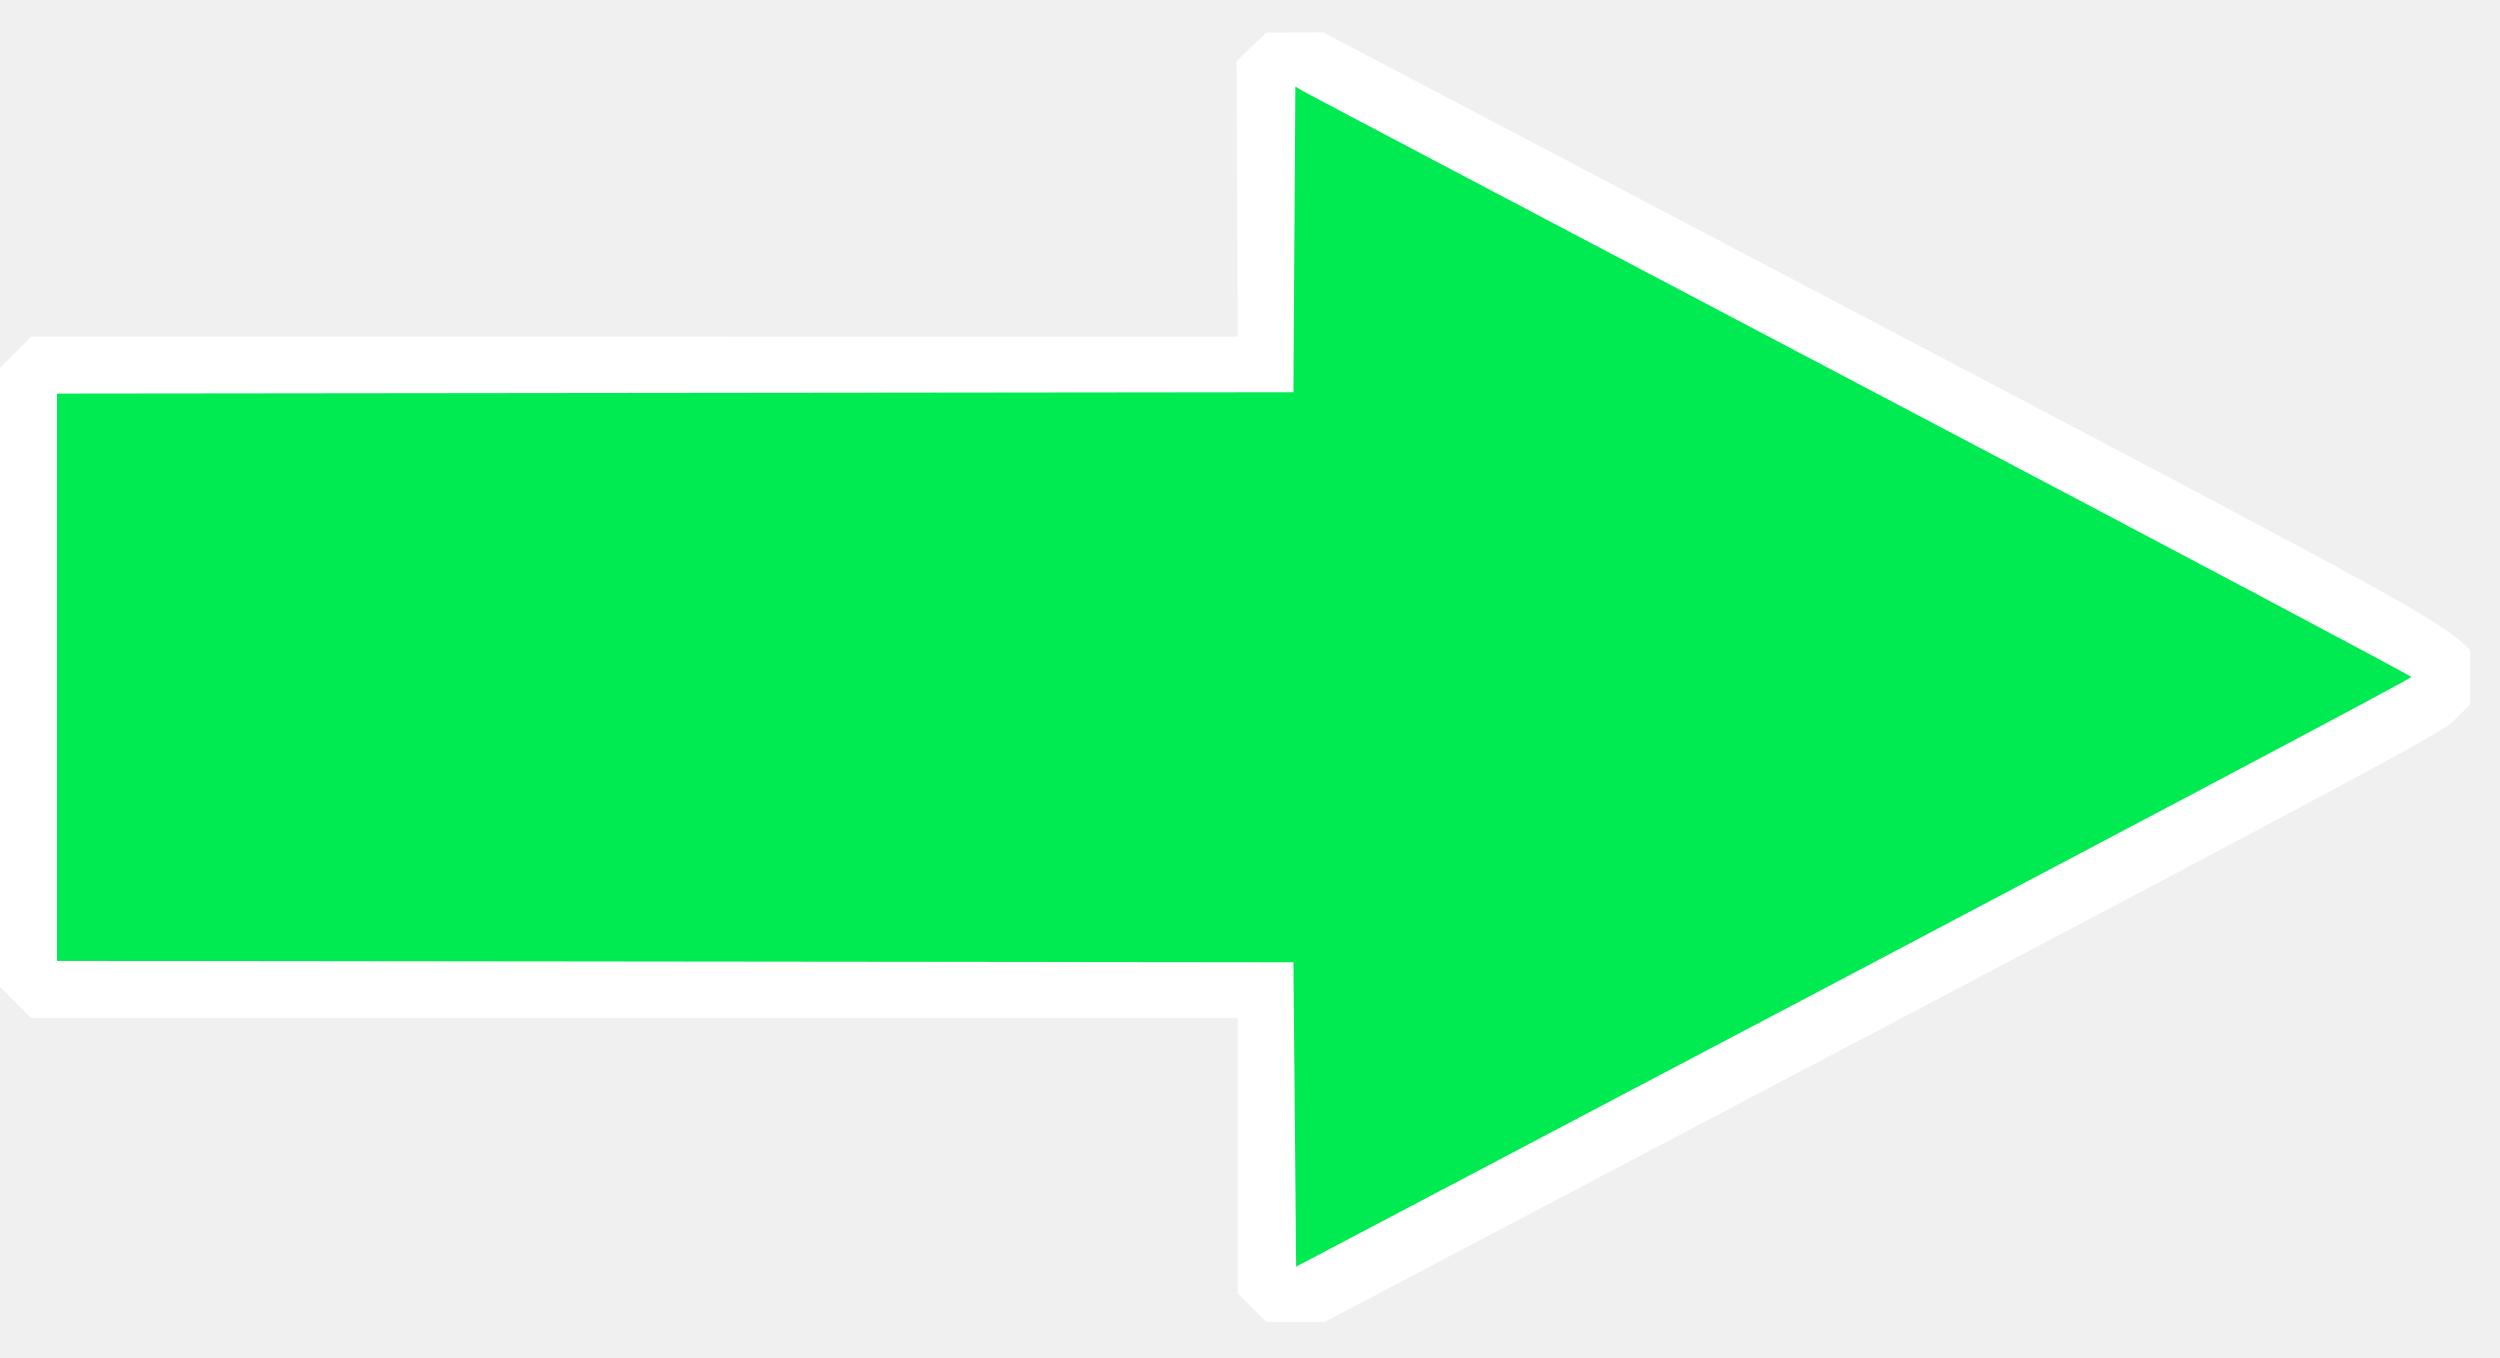
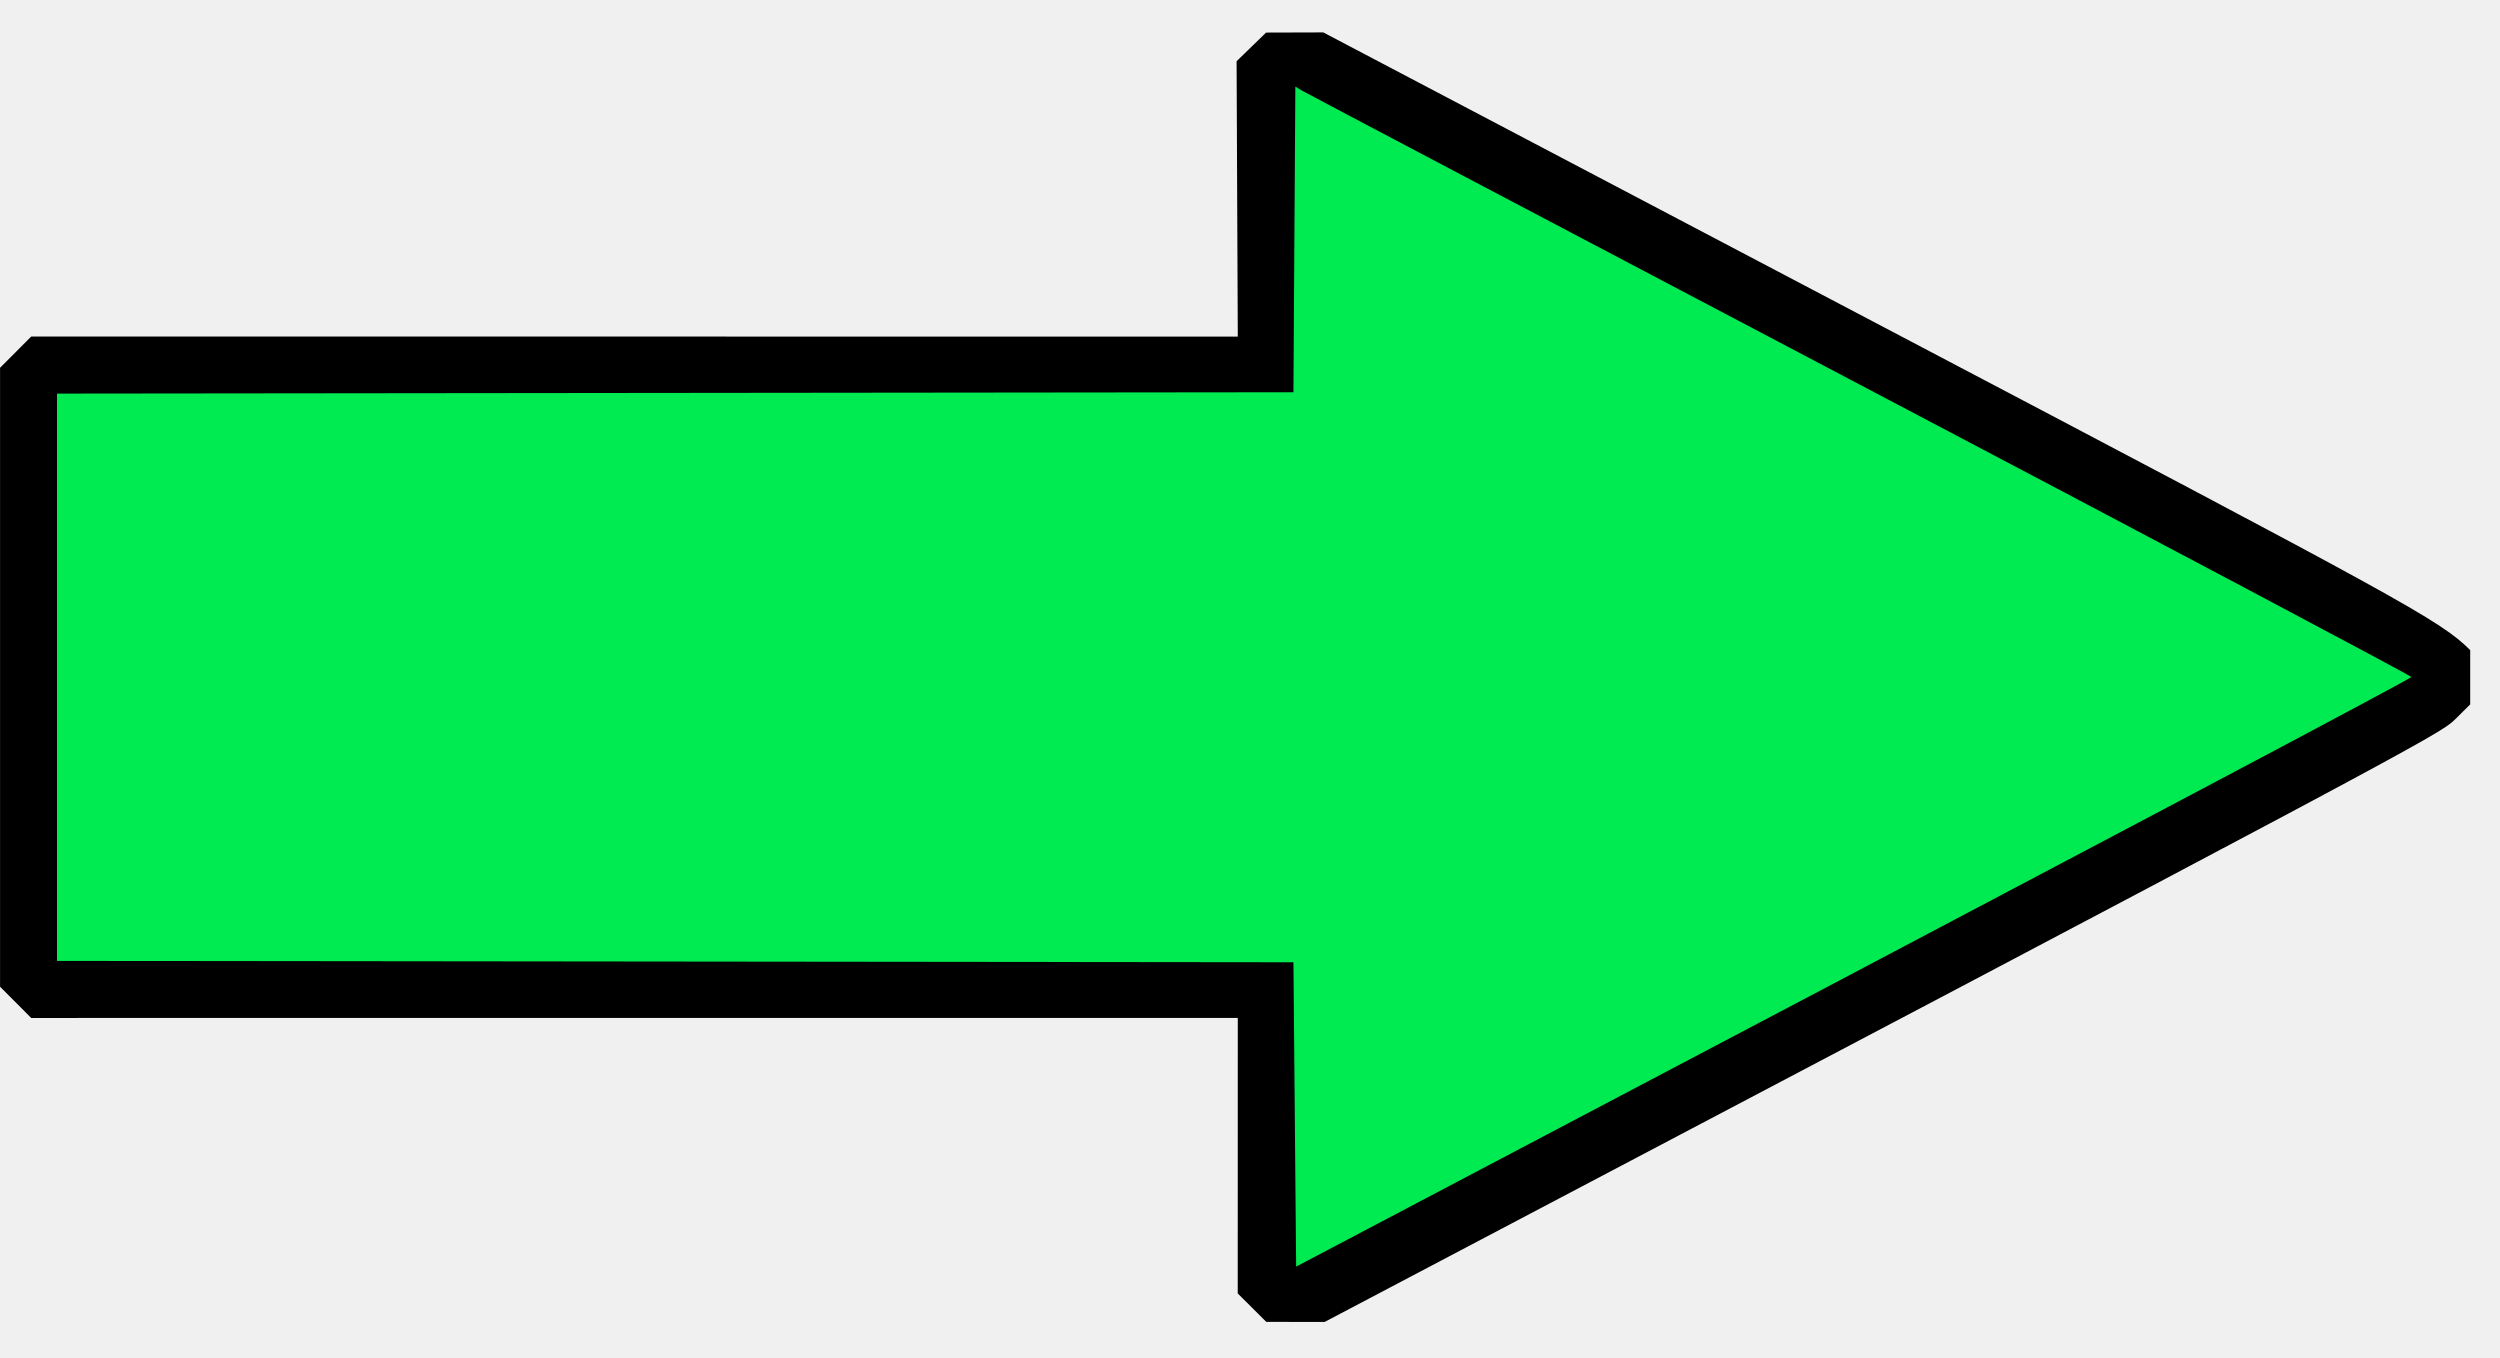
<svg xmlns="http://www.w3.org/2000/svg" viewBox="0 0 921 500">
  <style>
-     tspan { white-space:pre } .shp0 { fill: #ffffff } .shp1 { fill: #00ea51 }
+     tspan { white-space:pre } .outline-fill { fill: #ffffff } .forward-fill { fill: #00ea51 }
  </style>
  <g id="Background copy">
-     <path id="Path 0" d="M460.99 17.28L455.56 22.56L456 124L11.5 123.98L0.02 135.5L0.02 363.5L11.5 375.02L456 375L455.98 476.5L466.5 486.98L488 487C886.09 277.46 898.85 270.58 904.26 265.21L910.02 259.5L910.02 239.5C898.85 228.42 886.16 221.59 693 120.01L487.5 11.94L466.43 12" class="shp0" />
-     <path id="Path 1" d="M476.85 88.2L476.5 144.5L21 145L21 354L476.5 354.5L477.5 466.62C796.03 298.99 888.42 249.91 888.33 249.41C888.23 248.91 796.88 200.48 685.33 141.79C573.77 83.09 481.31 34.36 479.85 33.49L477.21 31.9" class="shp1" />
+     <path id="Path 0" d="M460.99 17.28L455.56 22.56L456 124L11.5 123.98L0.02 135.5L0.02 363.5L11.5 375.02L456 375L455.98 476.5L466.5 486.98L488 487C886.09 277.46 898.85 270.58 904.26 265.21L910.02 259.5L910.02 239.5C898.85 228.42 886.16 221.59 693 120.01L487.5 11.94L466.43 12" class="outline" />
+     <path id="Path 1" d="M476.85 88.2L476.5 144.5L21 145L21 354L476.5 354.5L477.5 466.62C796.03 298.99 888.42 249.91 888.33 249.41C888.23 248.91 796.88 200.48 685.33 141.79C573.77 83.09 481.31 34.36 479.85 33.49L477.21 31.9" class="forward-fill" />
  </g>
</svg>
